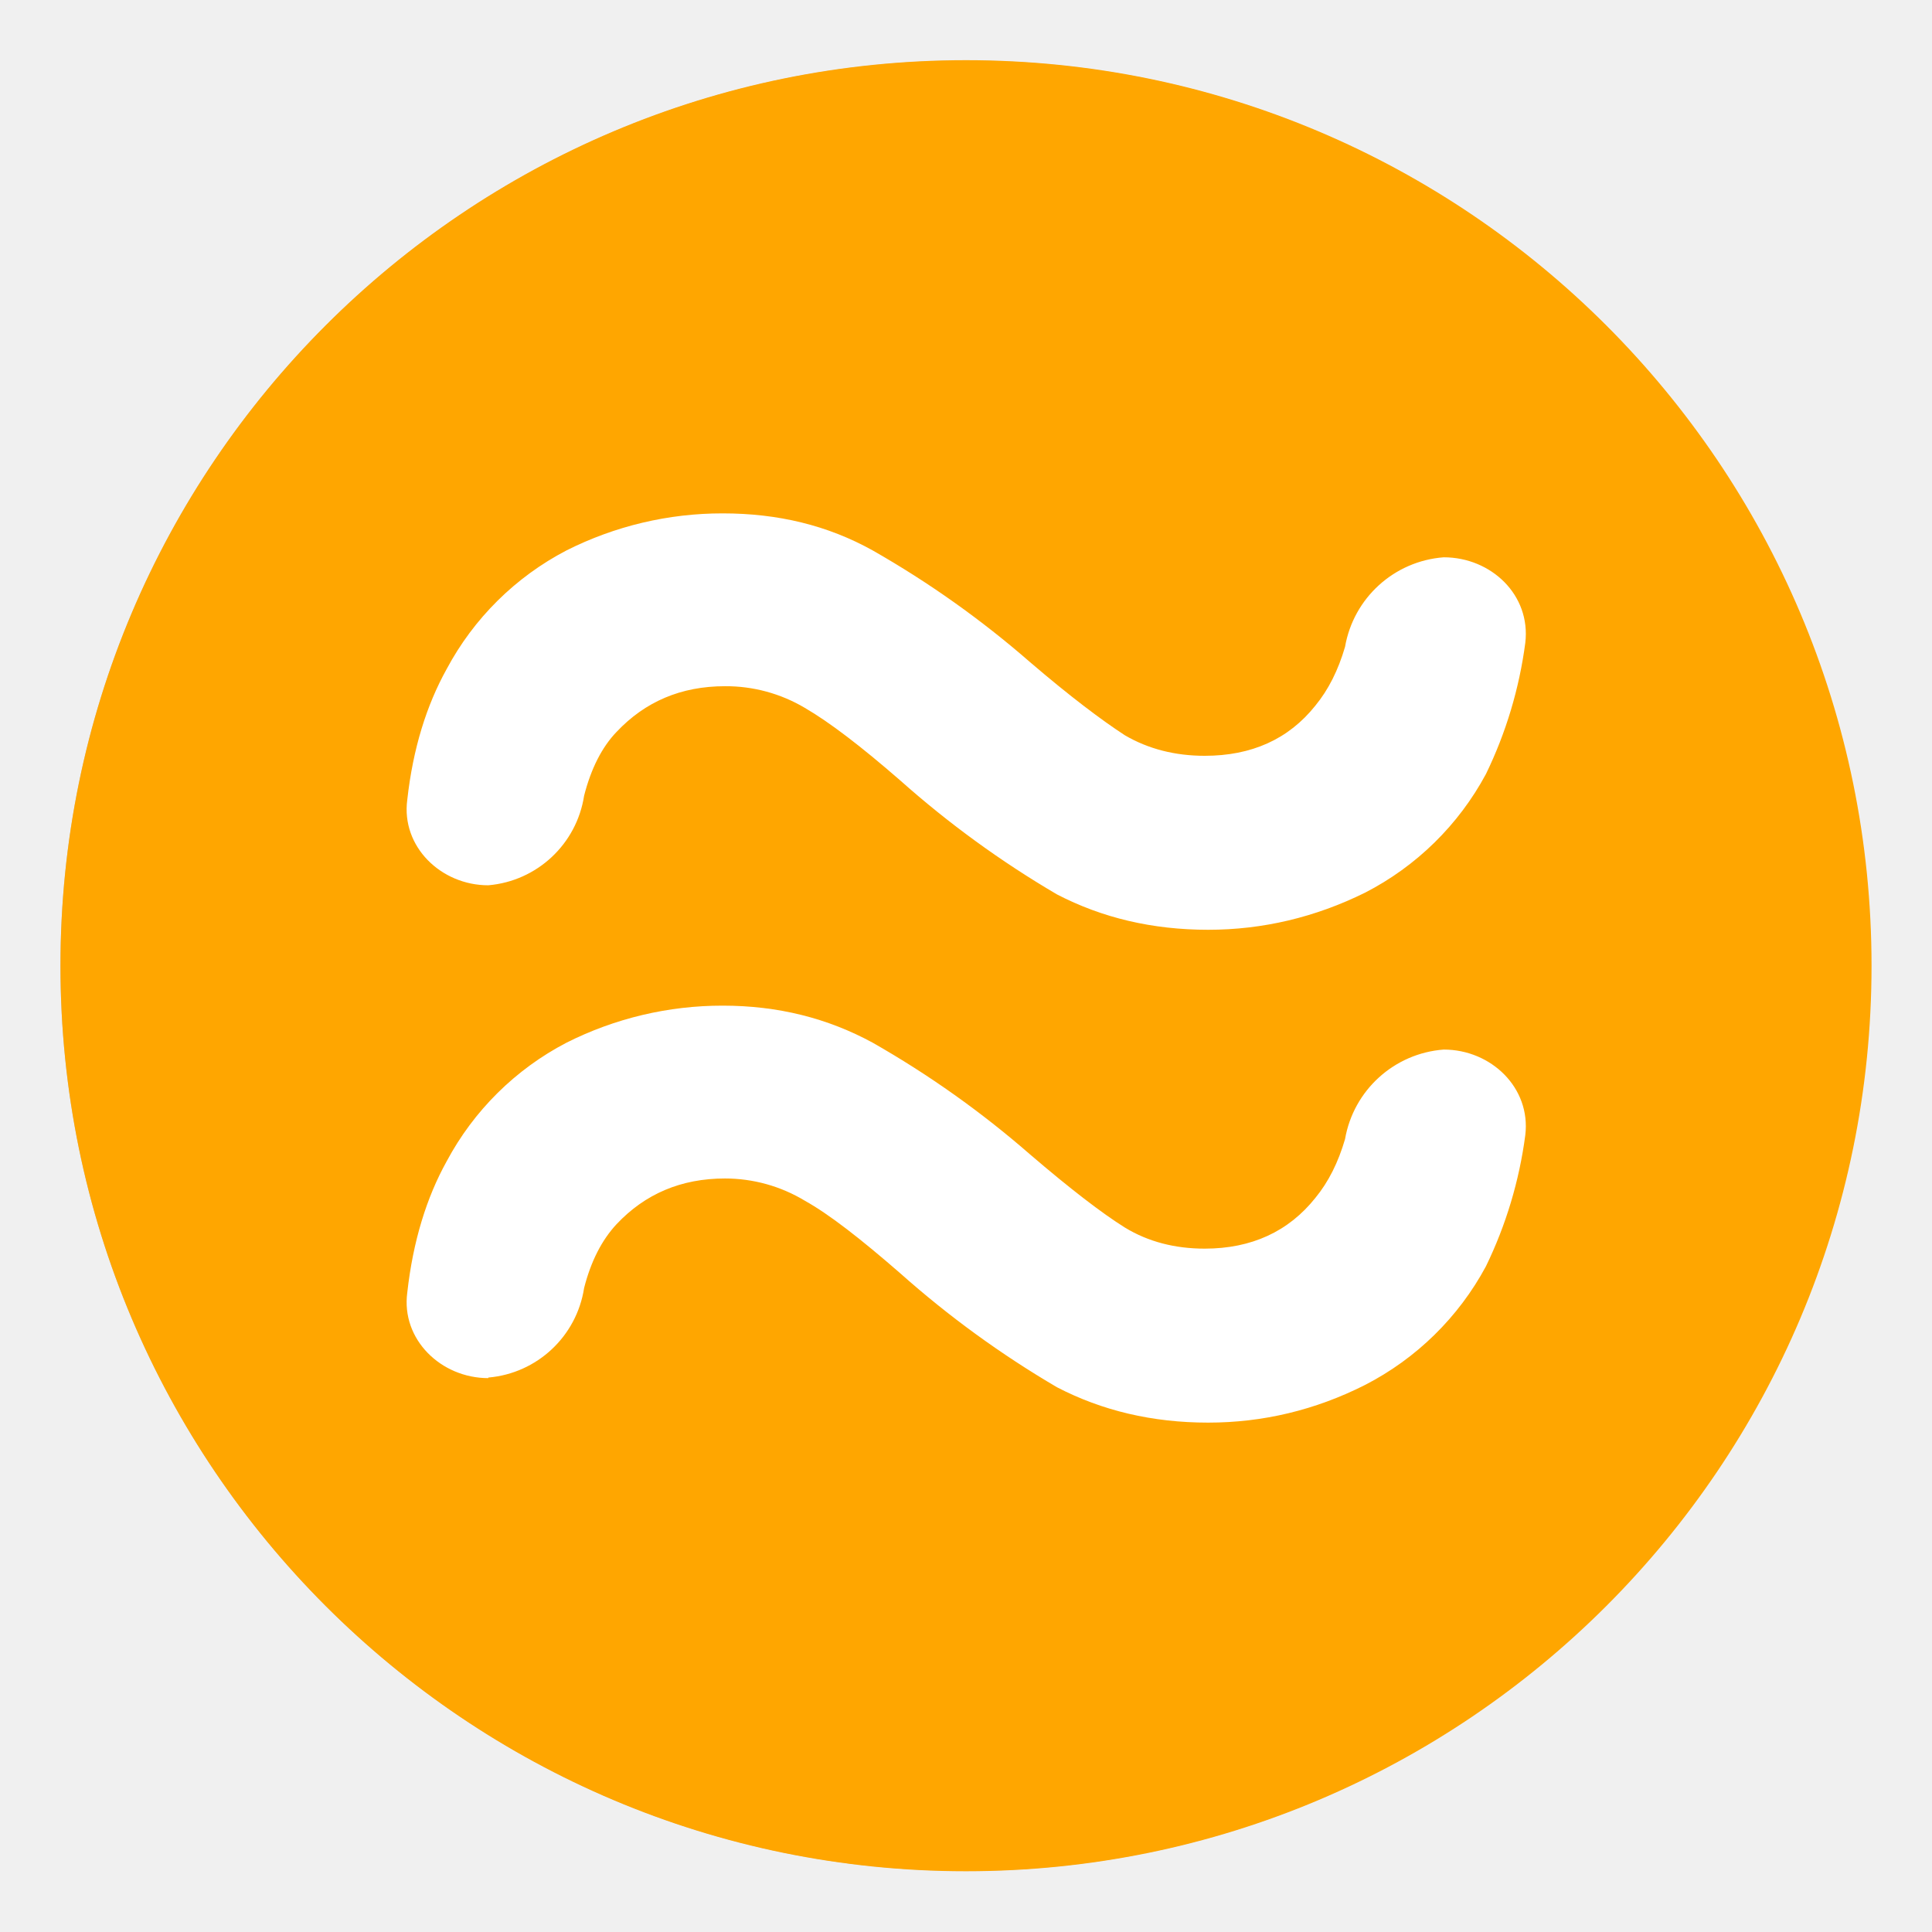
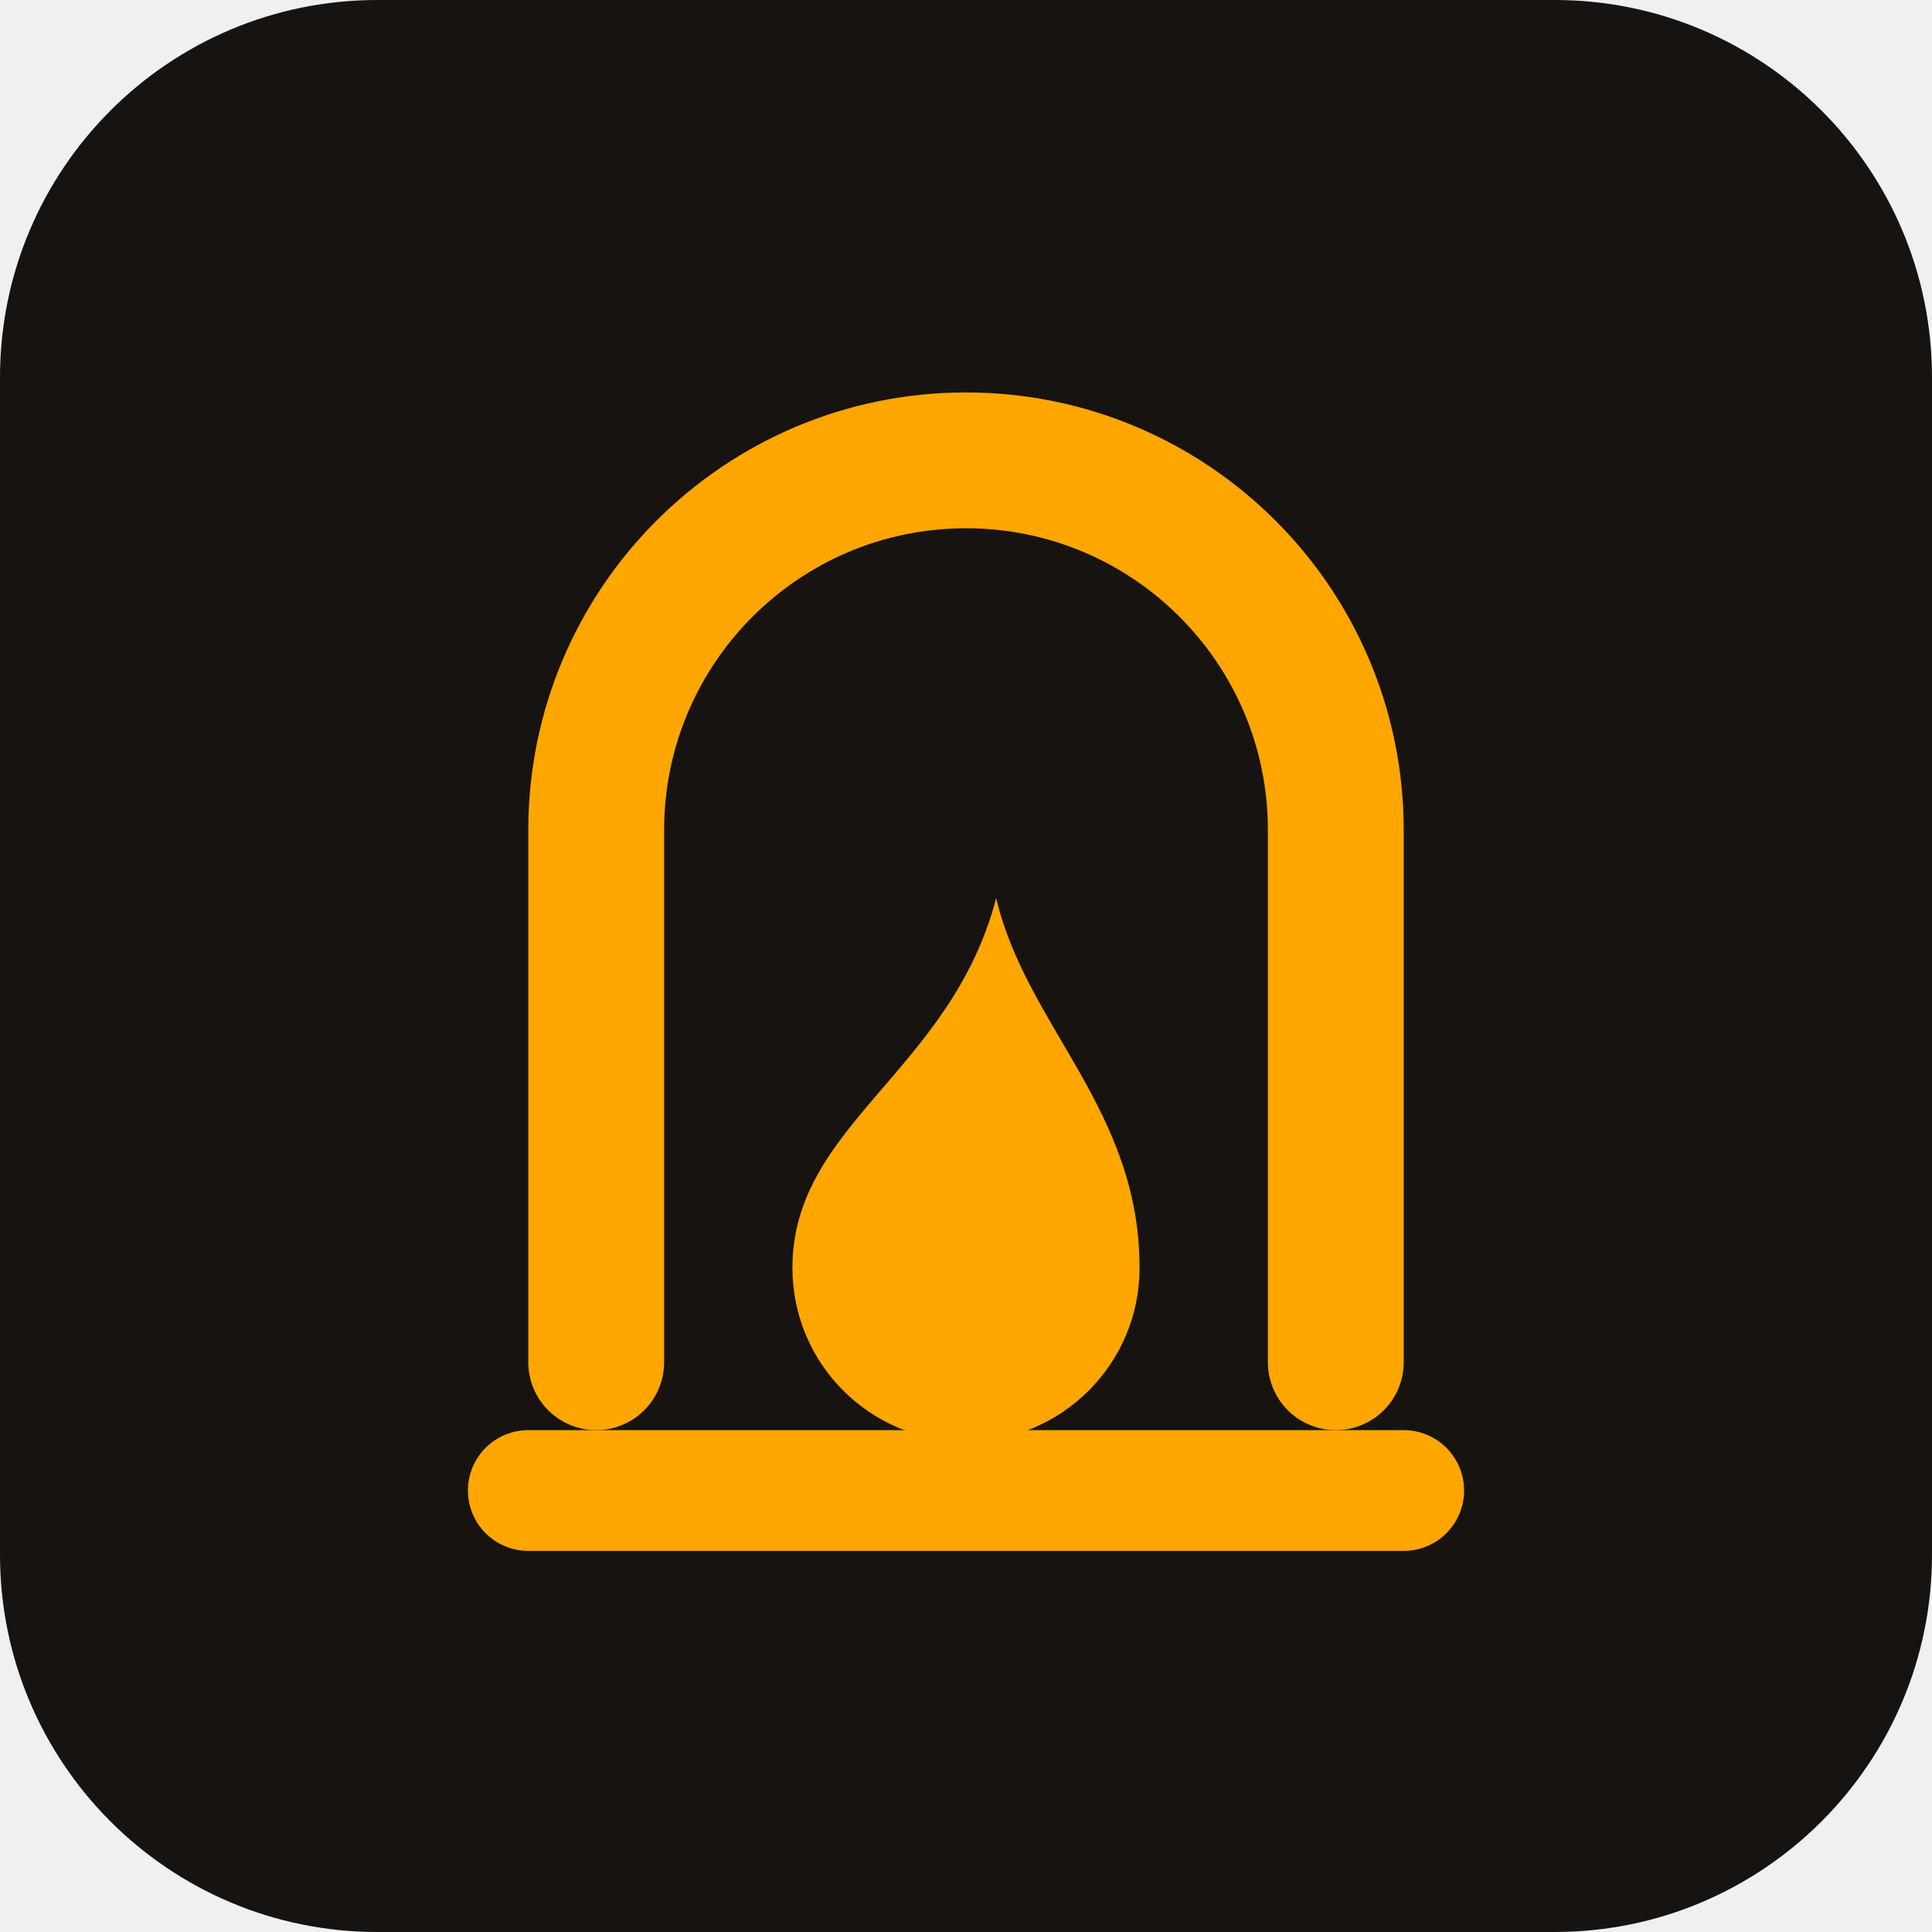
- <svg xmlns="http://www.w3.org/2000/svg" viewBox="0 0 33.87 33.87">
-   <g transform="translate(-32.28 -138.64)">
-     <circle cx="49.21" cy="155.57" r="15.74" fill="none" stroke="currentColor" stroke-width=".26" opacity=".2" style="marker:none" />
-     <path fill="#FFA600" d="M65.09 155.57a15.87 15.87 0 1 0-31.75 0 15.87 15.87 0 0 0 31.75 0z" />
-     <path fill="#fff" d="M40.84 154.16c-.83 0-1.53-.68-1.42-1.5.1-.9.34-1.66.69-2.29a5 5 0 0 1 2.1-2.08 6.07 6.07 0 0 1 2.74-.65c.97 0 1.84.21 2.63.65a17 17 0 0 1 2.76 1.96c.7.6 1.26 1.02 1.66 1.28.41.24.88.36 1.4.36.82 0 1.47-.29 1.94-.88.23-.28.4-.62.52-1.03a1.9 1.9 0 0 1 1.73-1.57c.83 0 1.53.66 1.43 1.5a7.5 7.5 0 0 1-.69 2.3 5 5 0 0 1-2.12 2.08c-.87.43-1.79.65-2.75.65-.98 0-1.86-.21-2.65-.62a17.3 17.3 0 0 1-2.75-2c-.69-.6-1.24-1.02-1.67-1.27a2.71 2.71 0 0 0-1.4-.38c-.77 0-1.4.27-1.9.8-.26.27-.45.65-.57 1.12a1.86 1.86 0 0 1-1.68 1.57Zm0 8.64c-.83 0-1.53-.68-1.42-1.5.1-.9.34-1.67.69-2.3a5 5 0 0 1 2.1-2.08 6.07 6.07 0 0 1 2.74-.65c.97 0 1.84.22 2.63.65a17 17 0 0 1 2.76 1.96c.7.6 1.26 1.03 1.66 1.28.41.25.88.37 1.4.37.82 0 1.47-.3 1.94-.89.23-.28.4-.62.52-1.03a1.9 1.9 0 0 1 1.73-1.57c.83 0 1.53.67 1.43 1.5a7.5 7.5 0 0 1-.69 2.3 5 5 0 0 1-2.12 2.08c-.87.44-1.79.66-2.75.66-.98 0-1.86-.21-2.65-.62a17.3 17.3 0 0 1-2.75-2c-.69-.6-1.24-1.03-1.67-1.27a2.71 2.71 0 0 0-1.4-.39c-.77 0-1.4.27-1.9.8-.26.28-.45.65-.57 1.12a1.86 1.86 0 0 1-1.68 1.57z" />
+ <svg xmlns="http://www.w3.org/2000/svg" viewBox="0 0 512 512">
+   <rect width="512" height="512" rx="100" fill="#171311" />
+   <g fill="none" stroke="#FFA600" stroke-linecap="round" stroke-linejoin="round">
+     <path d="M158 361 V220 A98 98 0 0 1 354 220 V361" stroke-width="36" />
+     <path d="M140 395 H372" stroke-width="32" />
  </g>
+   <path d="M264 238 C272 272 302 294 302 336 A46 46 0 1 1 210 336 C210 298 252 284 264 238 Z" fill="#FFA600" />
</svg>
